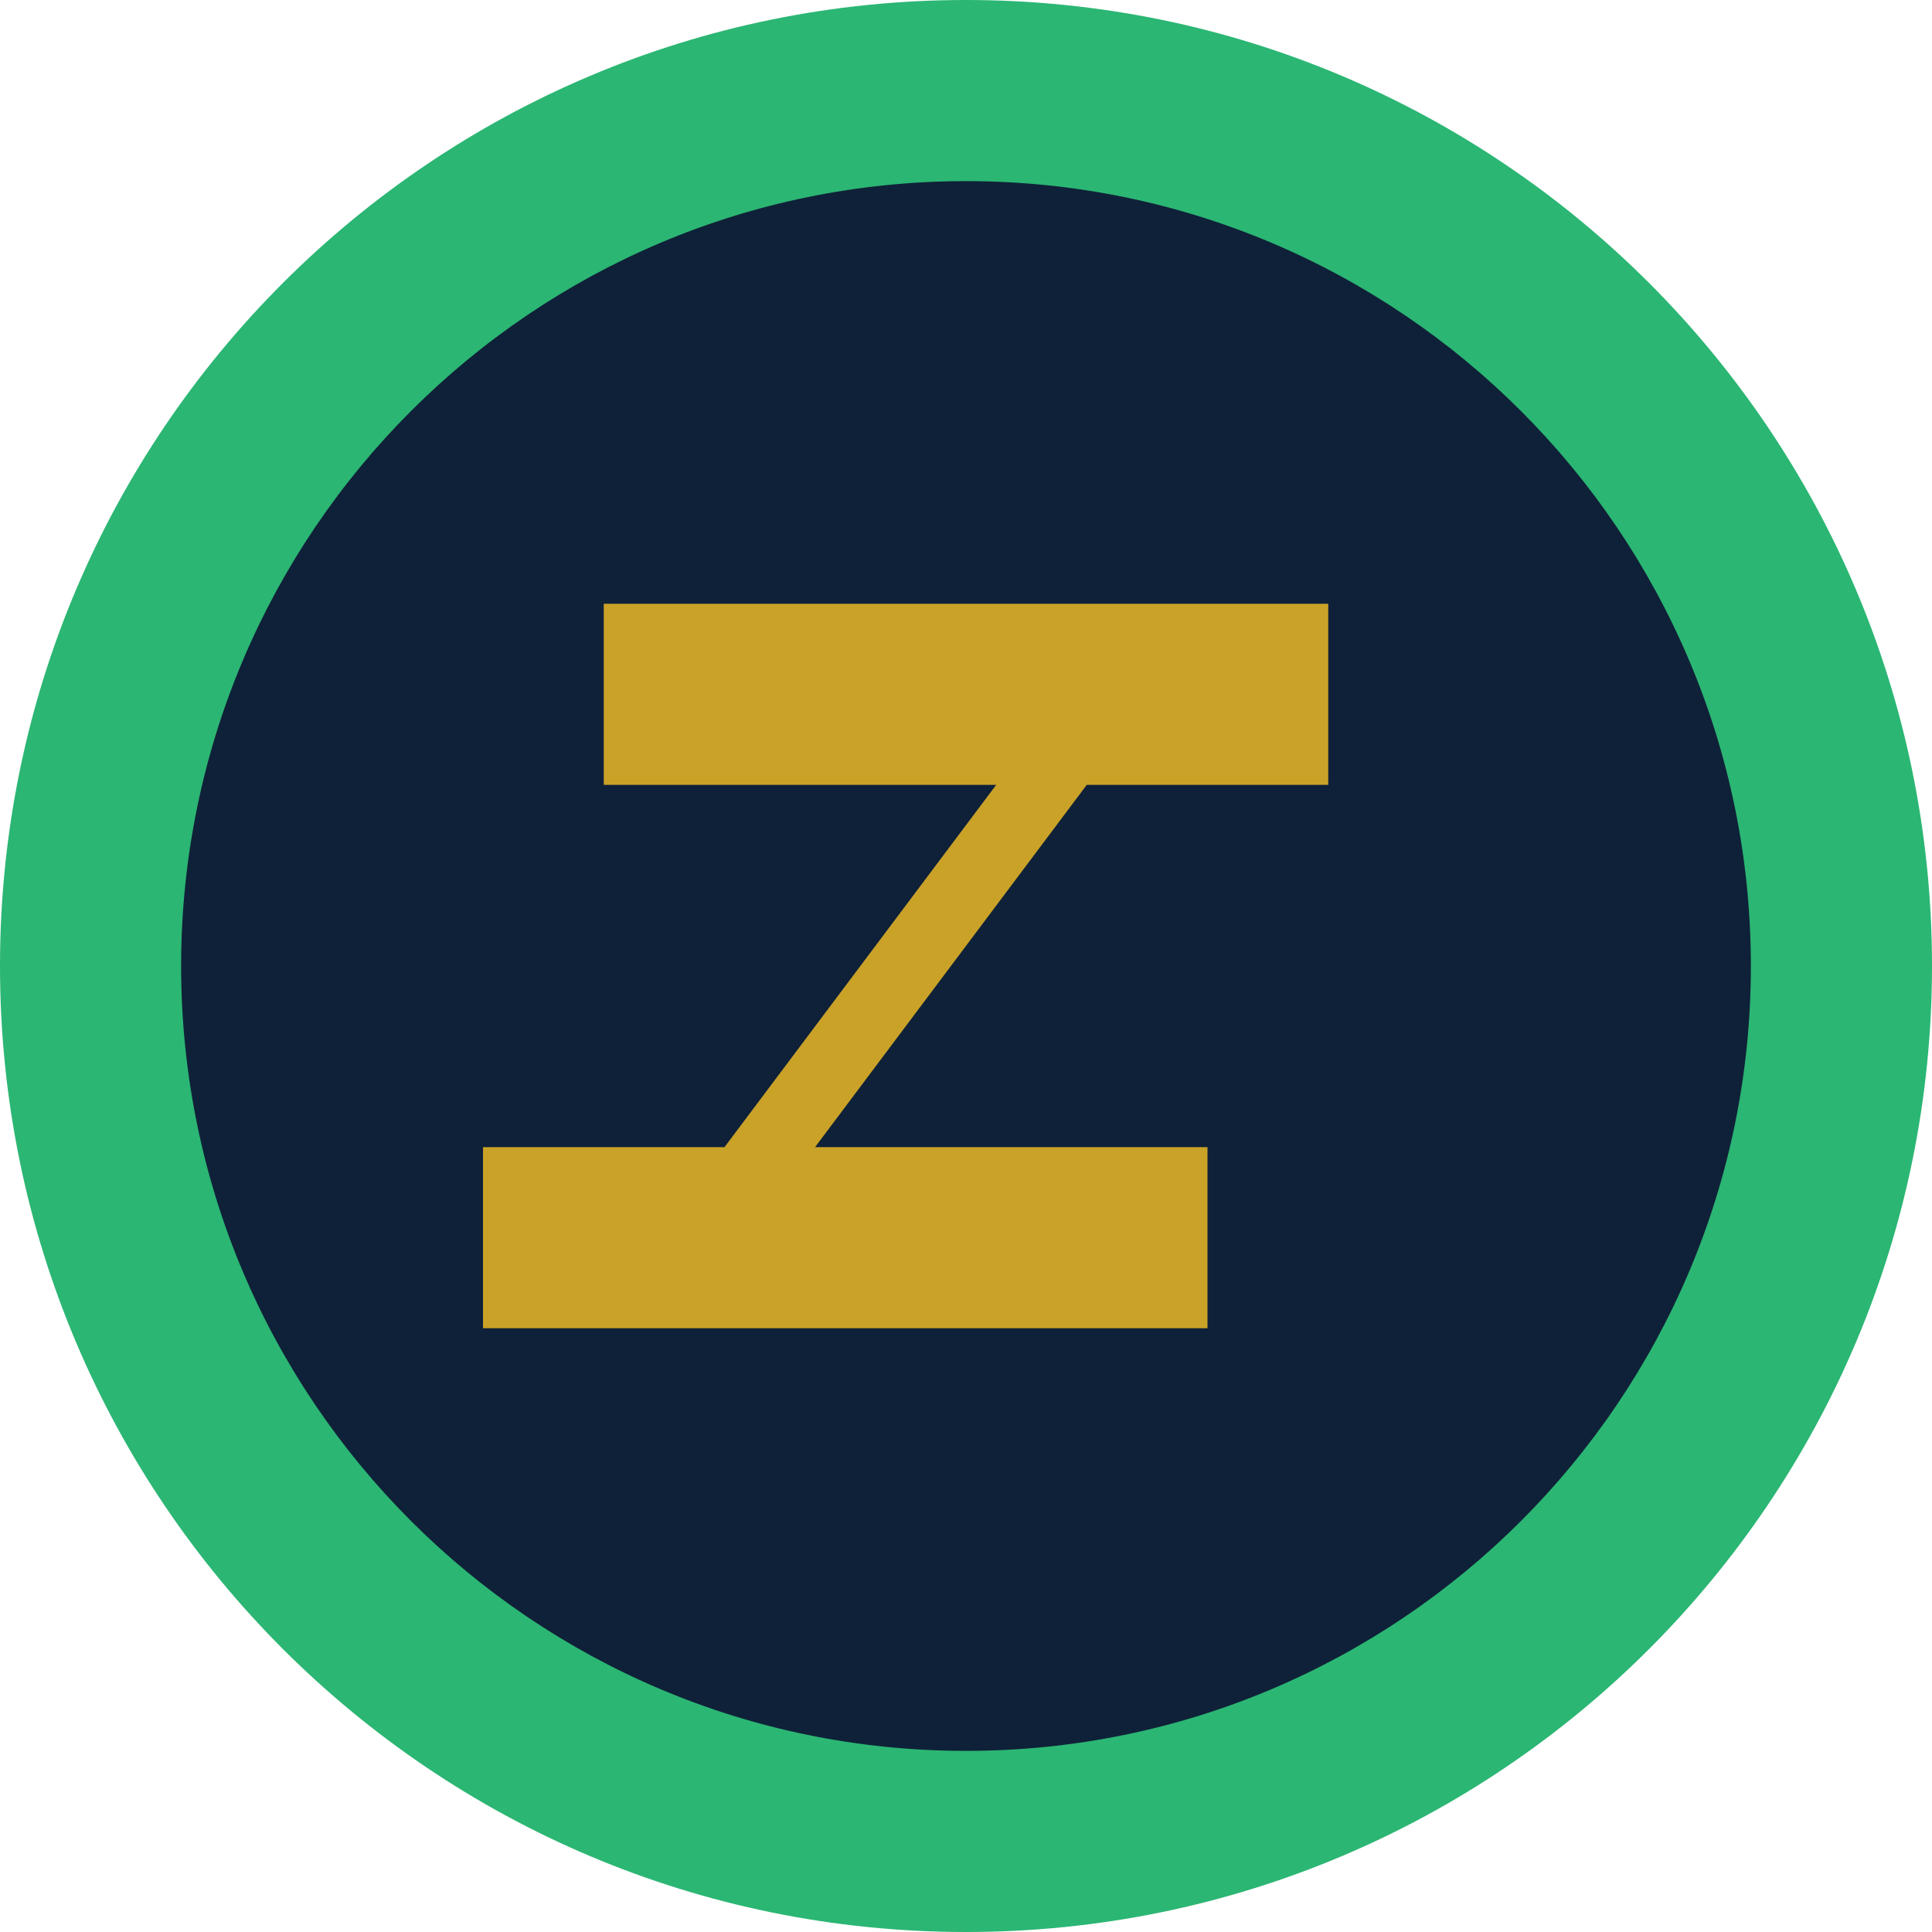
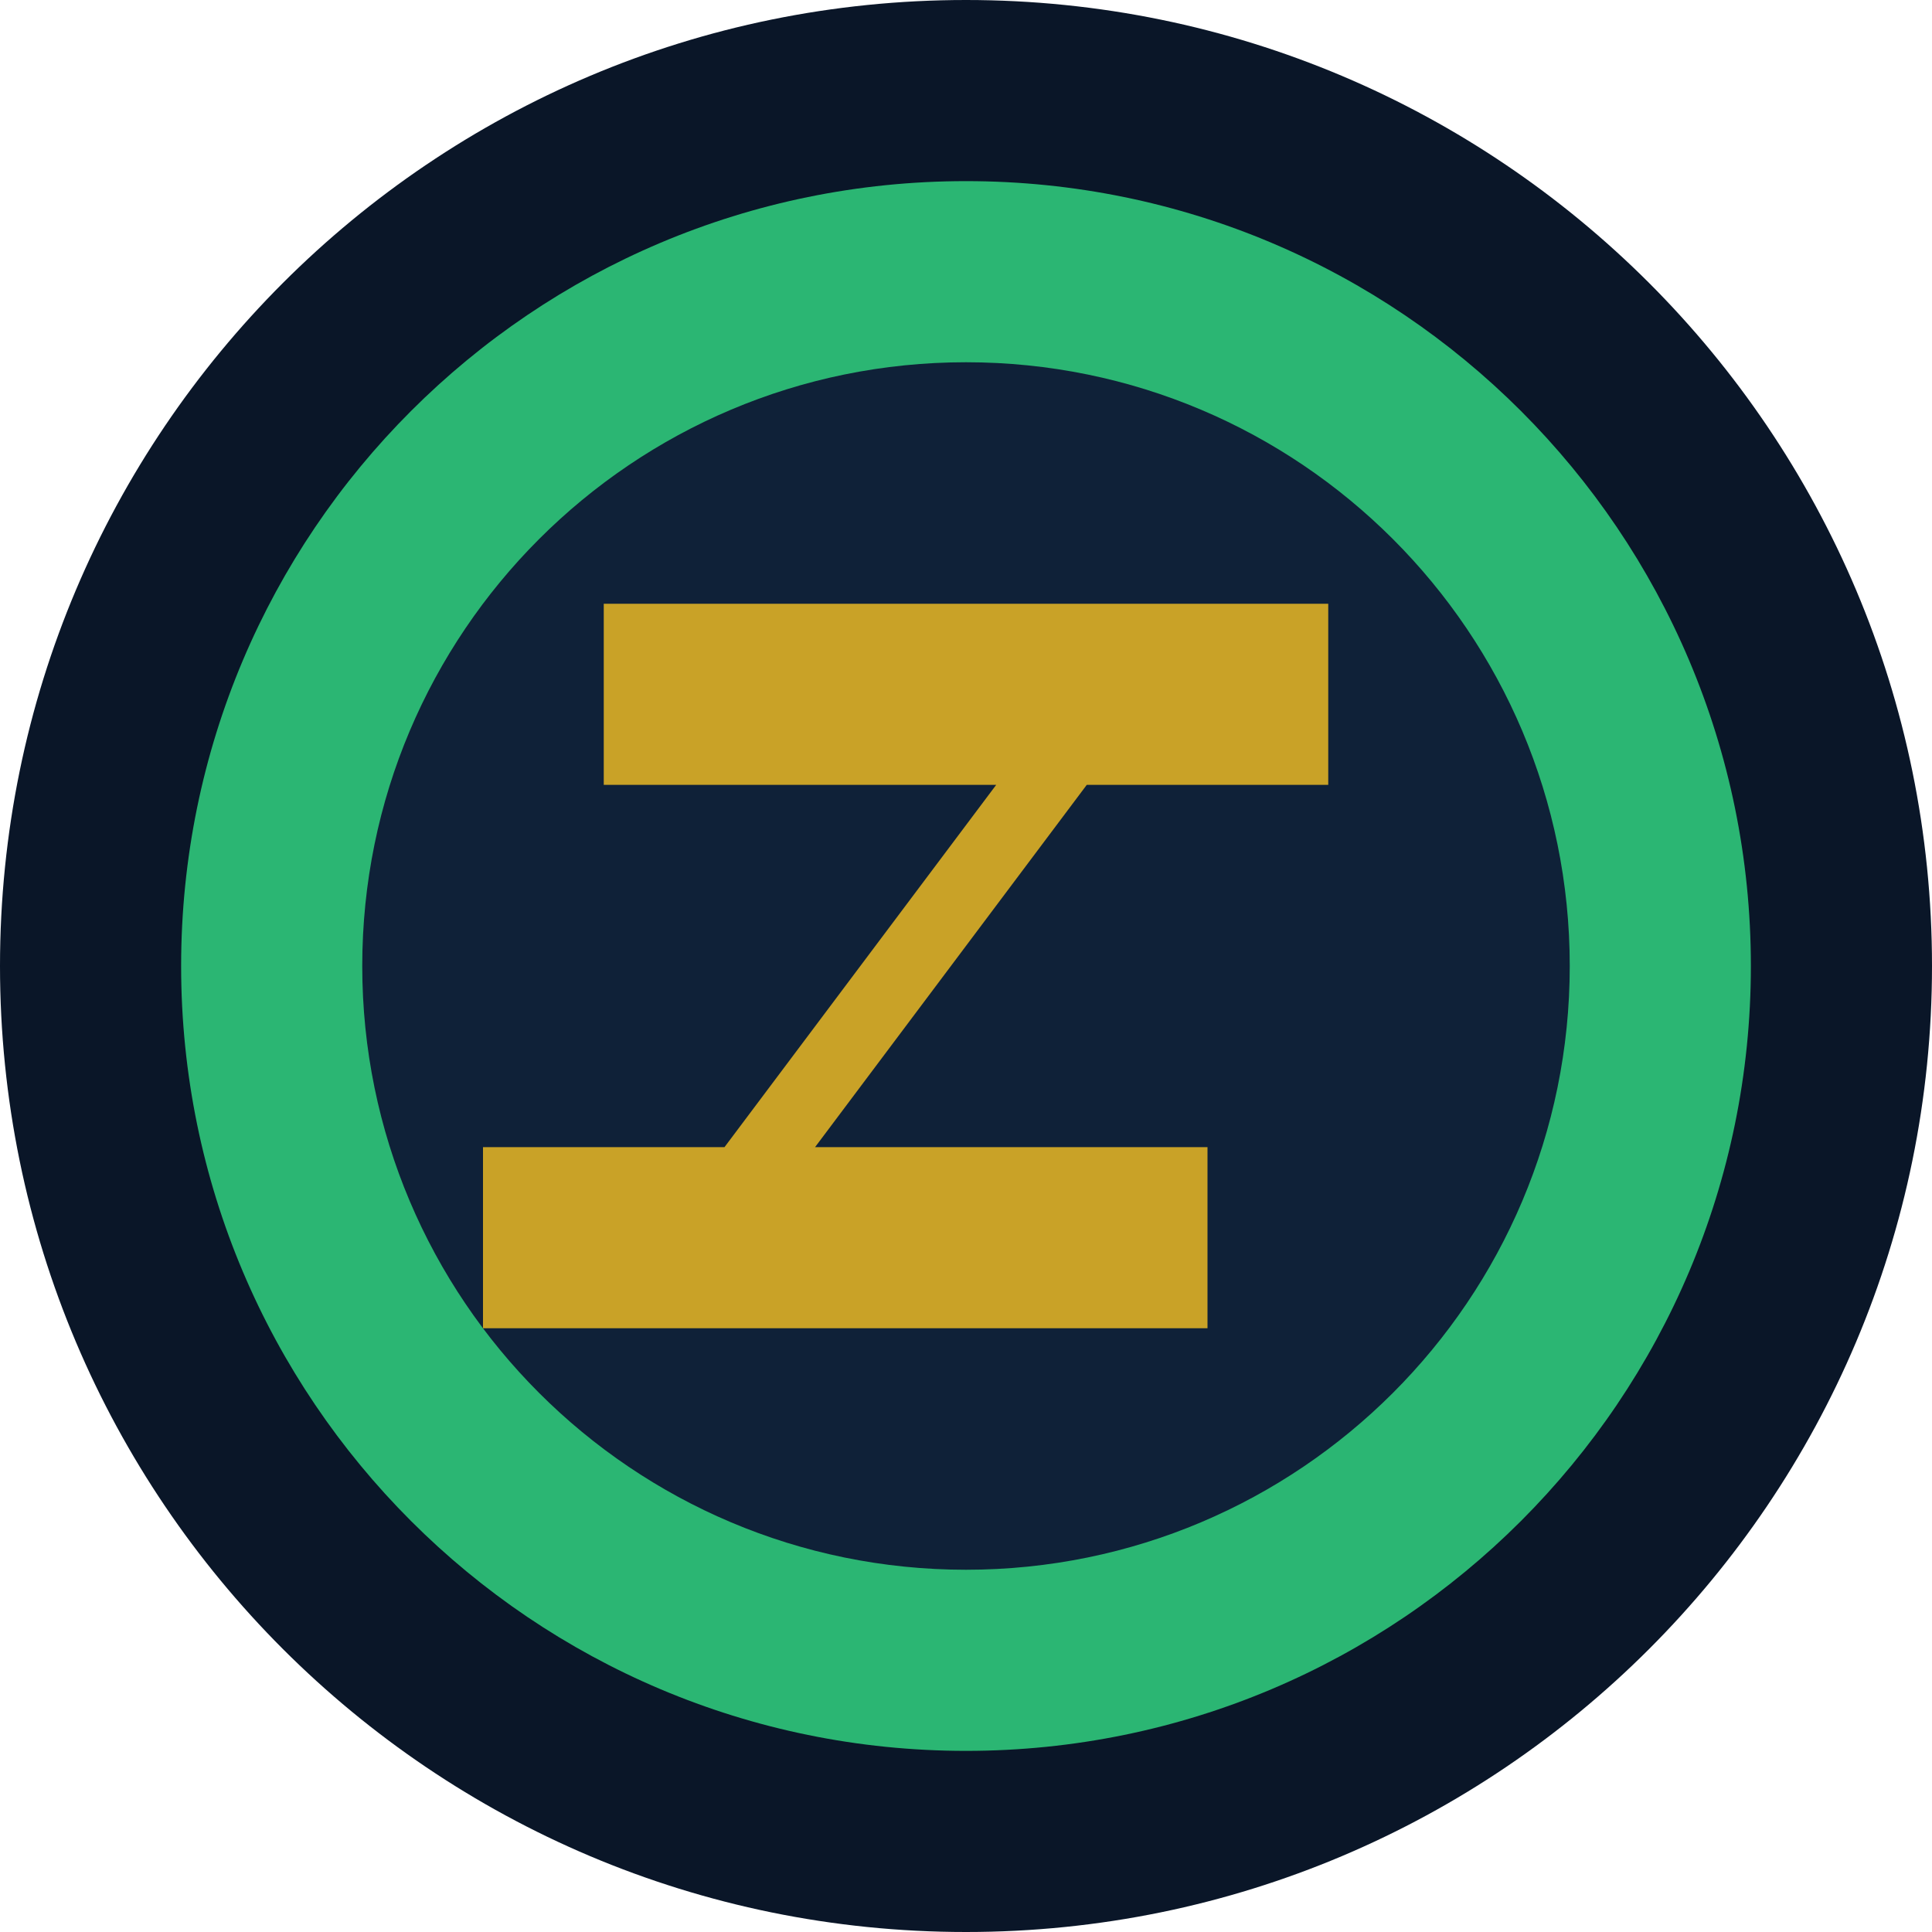
- <svg xmlns="http://www.w3.org/2000/svg" width="64" height="64" viewBox="0 0 64 64">
-   <circle cx="32" cy="32" r="32" fill="#2bb673" />
-   <circle cx="32" cy="32" r="26" fill="#0f2138" />
-   <path d="M20 20h24v6H33l-9 12h16v6H16v-6h11l9-12H20z" fill="#c9a227" />
+ <svg xmlns="http://www.w3.org/2000/svg" width="32" height="32" viewBox="0 0 32 32">
+   <circle cx="16" cy="16" r="16" fill="#0a1628" />
+   <circle cx="16" cy="16" r="13" fill="#2bb673" />
+   <circle cx="16" cy="16" r="10" fill="#0f2138" />
+   <path d="M10 10h12v3h-5.5l-4.5 6H20v3H8v-3h5.5l4.5-6H10z" fill="#c9a227" />
</svg>
